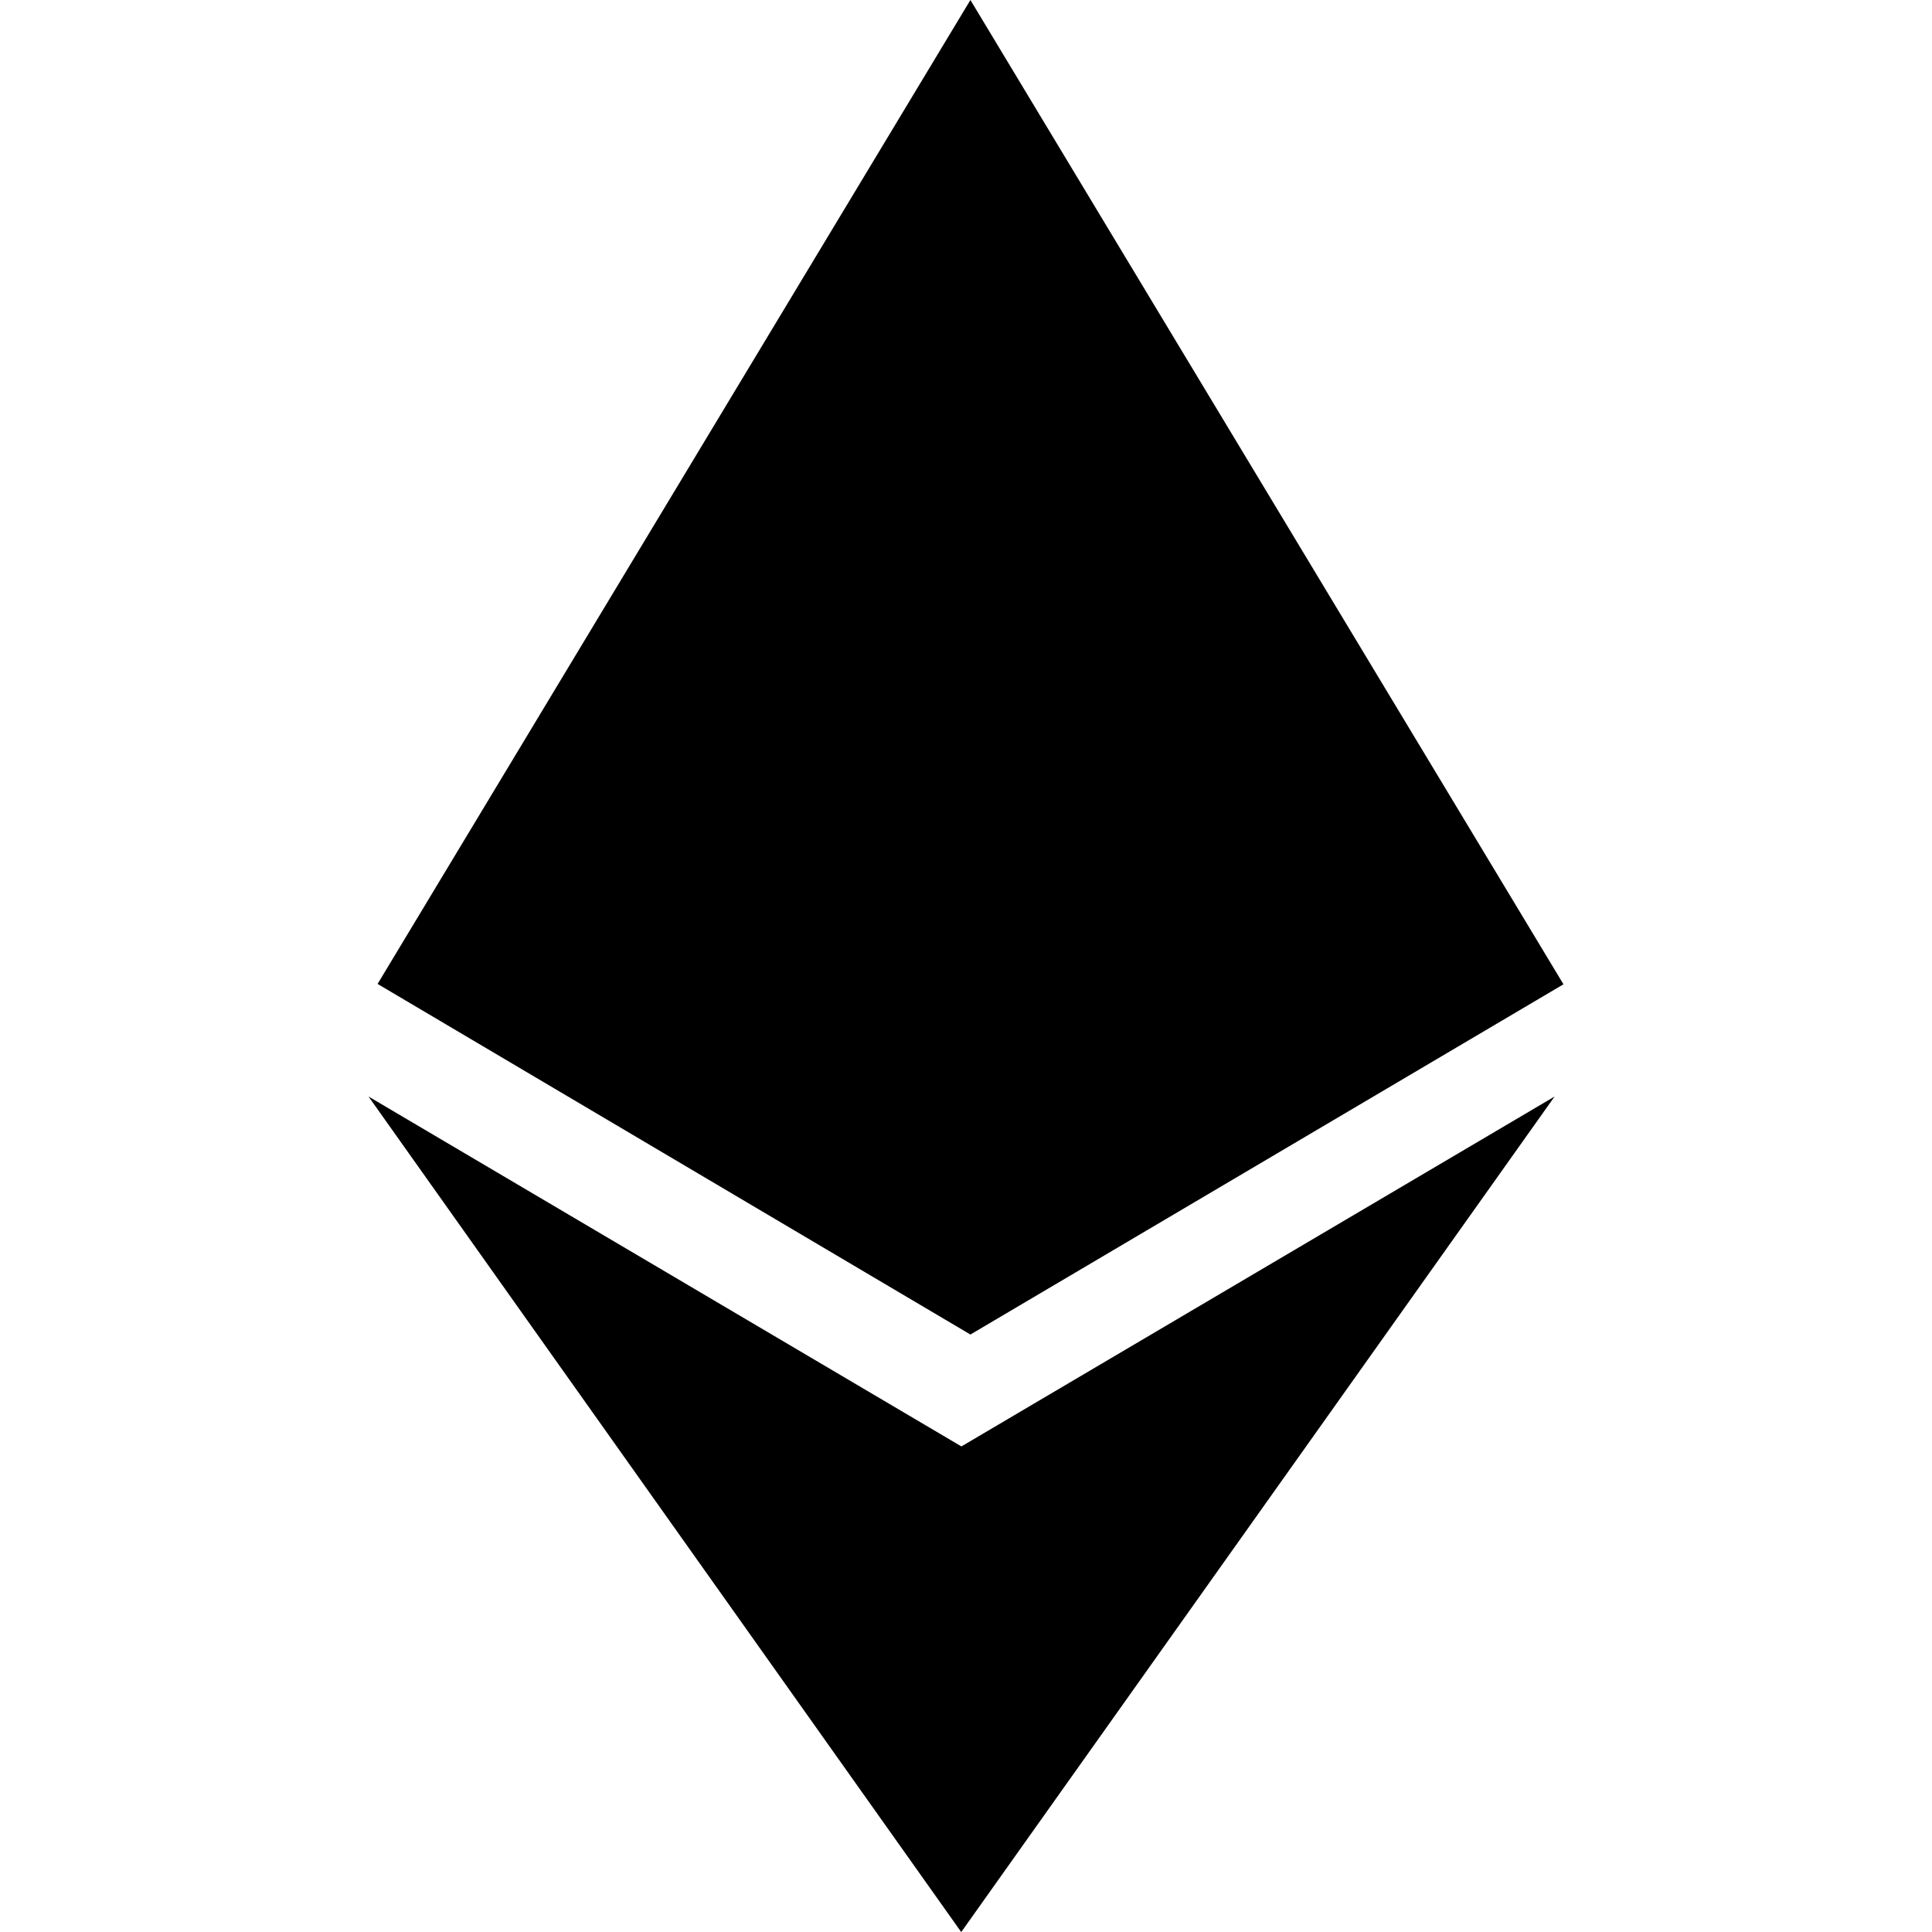
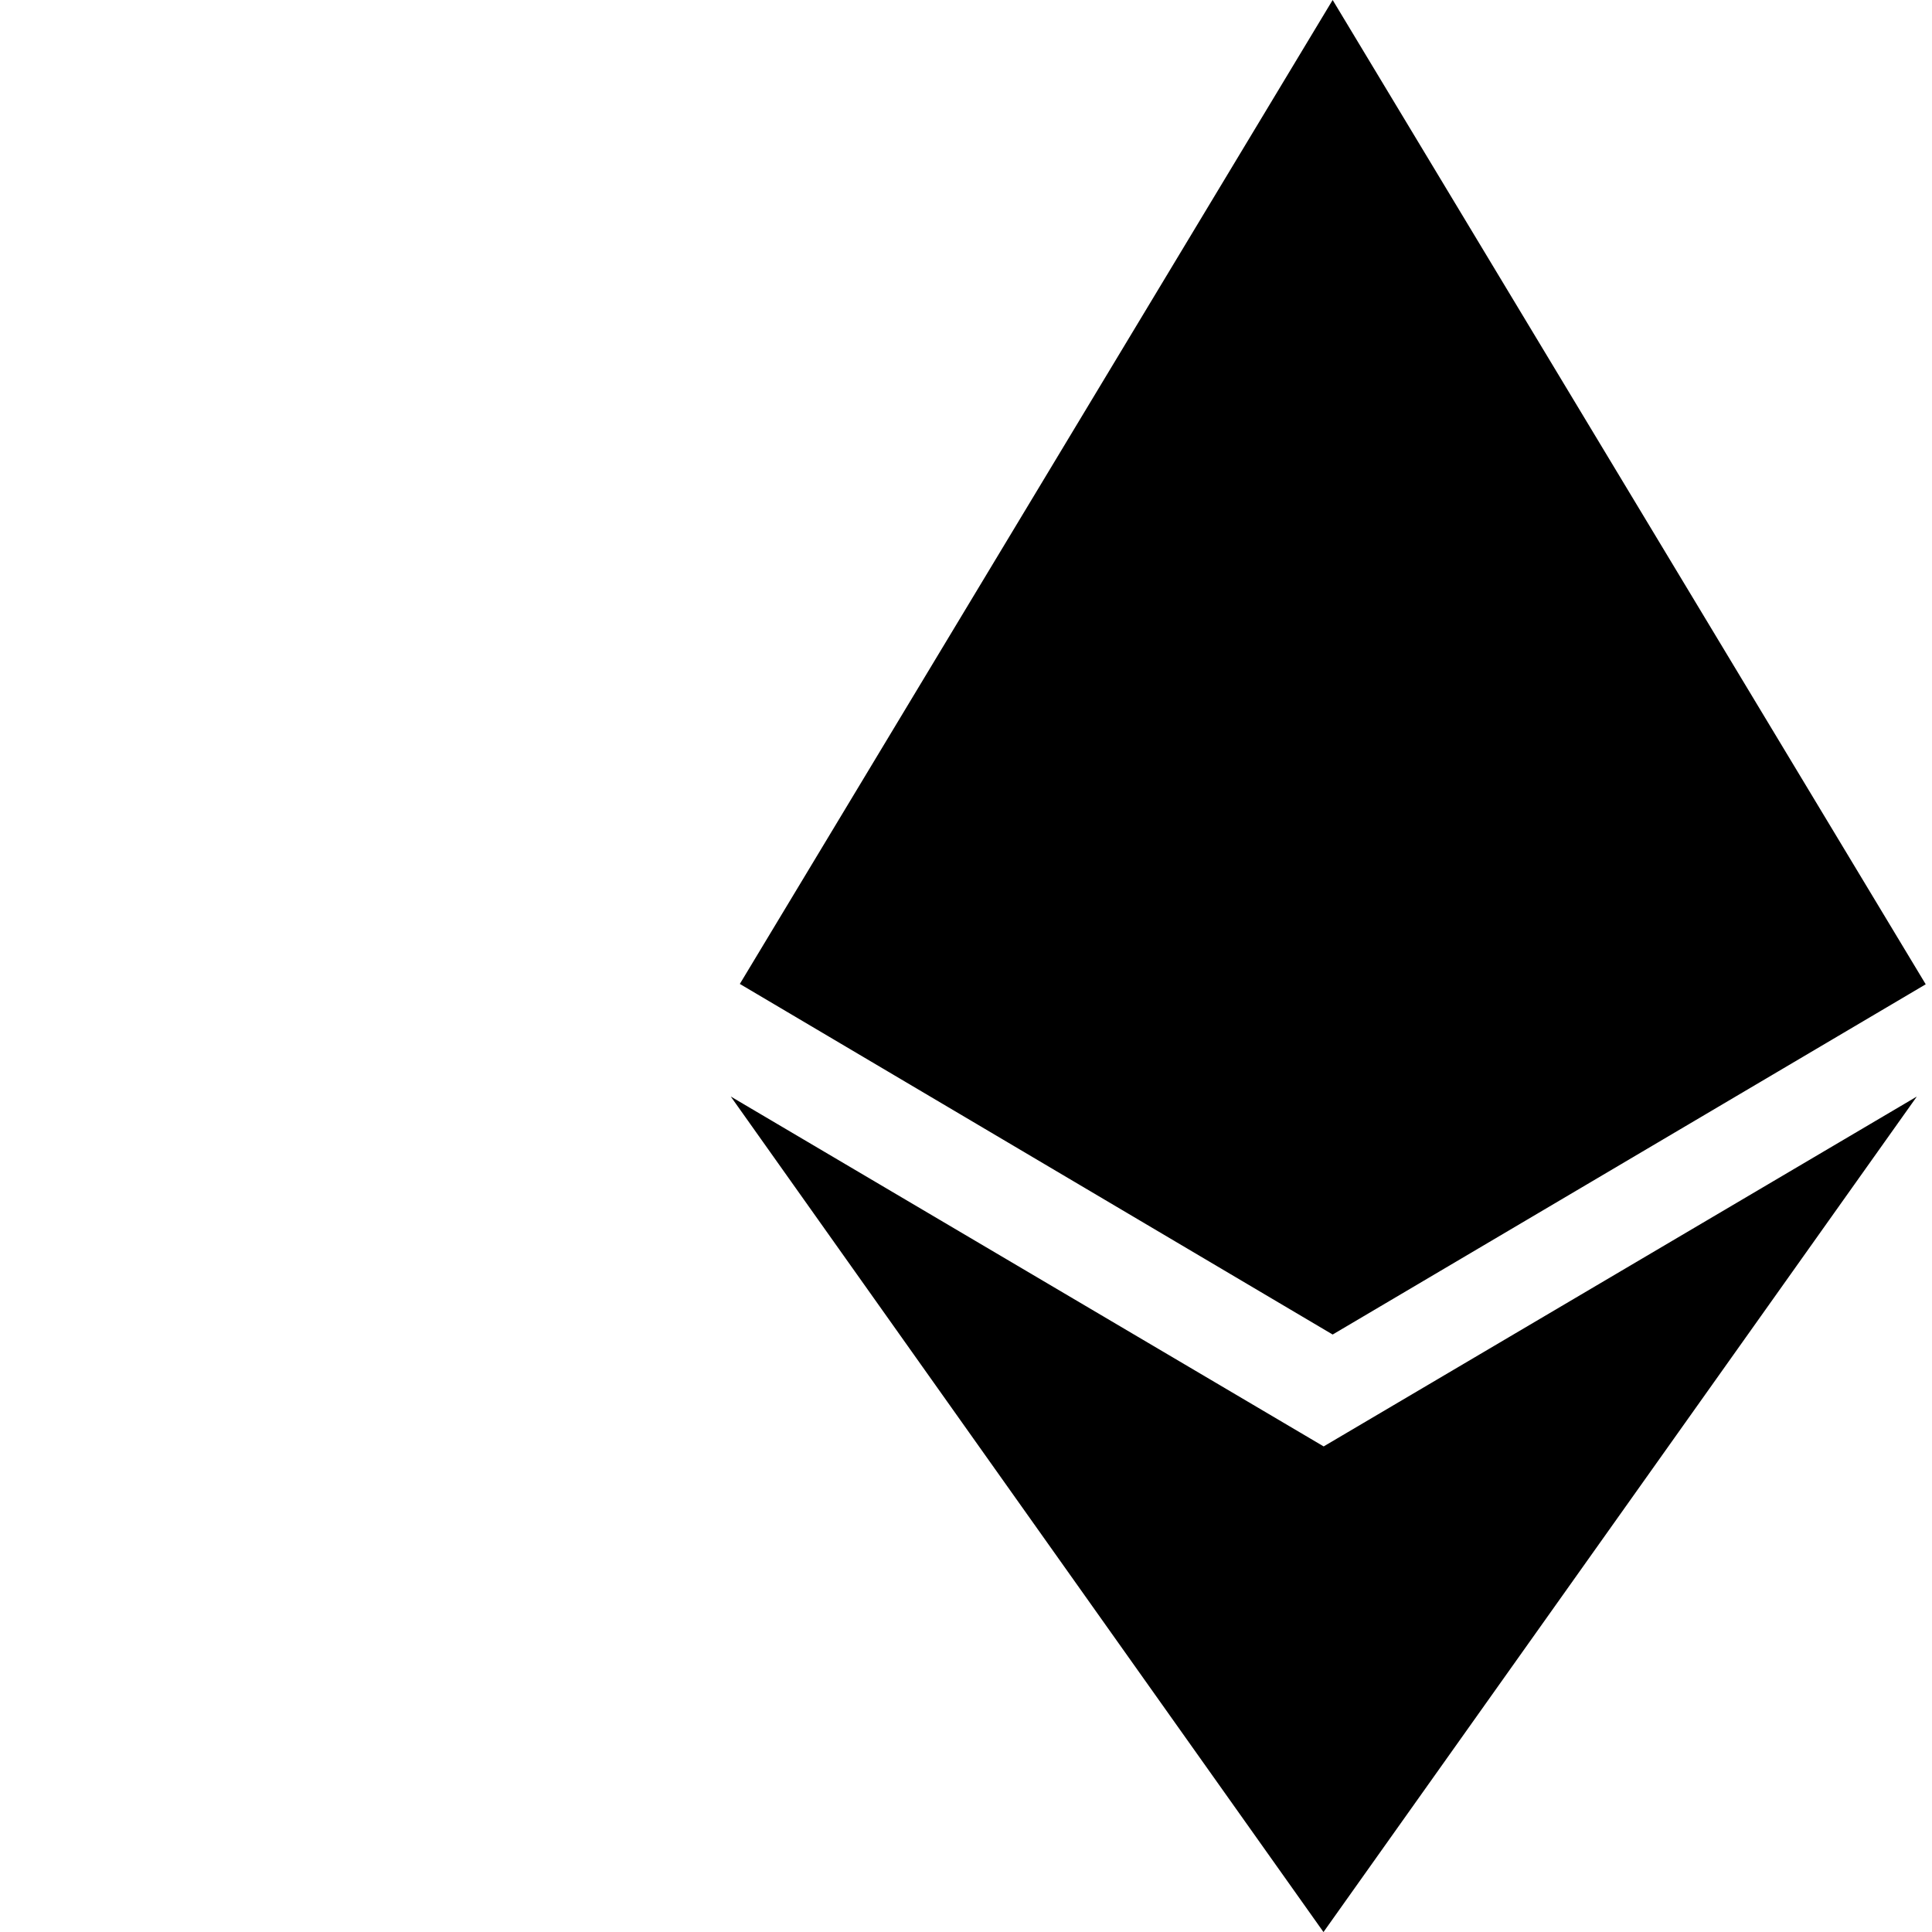
- <svg xmlns="http://www.w3.org/2000/svg" fill="#000000" width="800px" height="800px" viewBox="0 0 32 32">
+ <svg xmlns="http://www.w3.org/2000/svg" fill="#000000" width="800px" height="800px" viewBox="0 0 20 32">
  <path d="M15.927 23.959l-9.823-5.797 9.817 13.839 9.828-13.839-9.828 5.797zM16.073 0l-9.819 16.297 9.819 5.807 9.823-5.801z" />
</svg>
